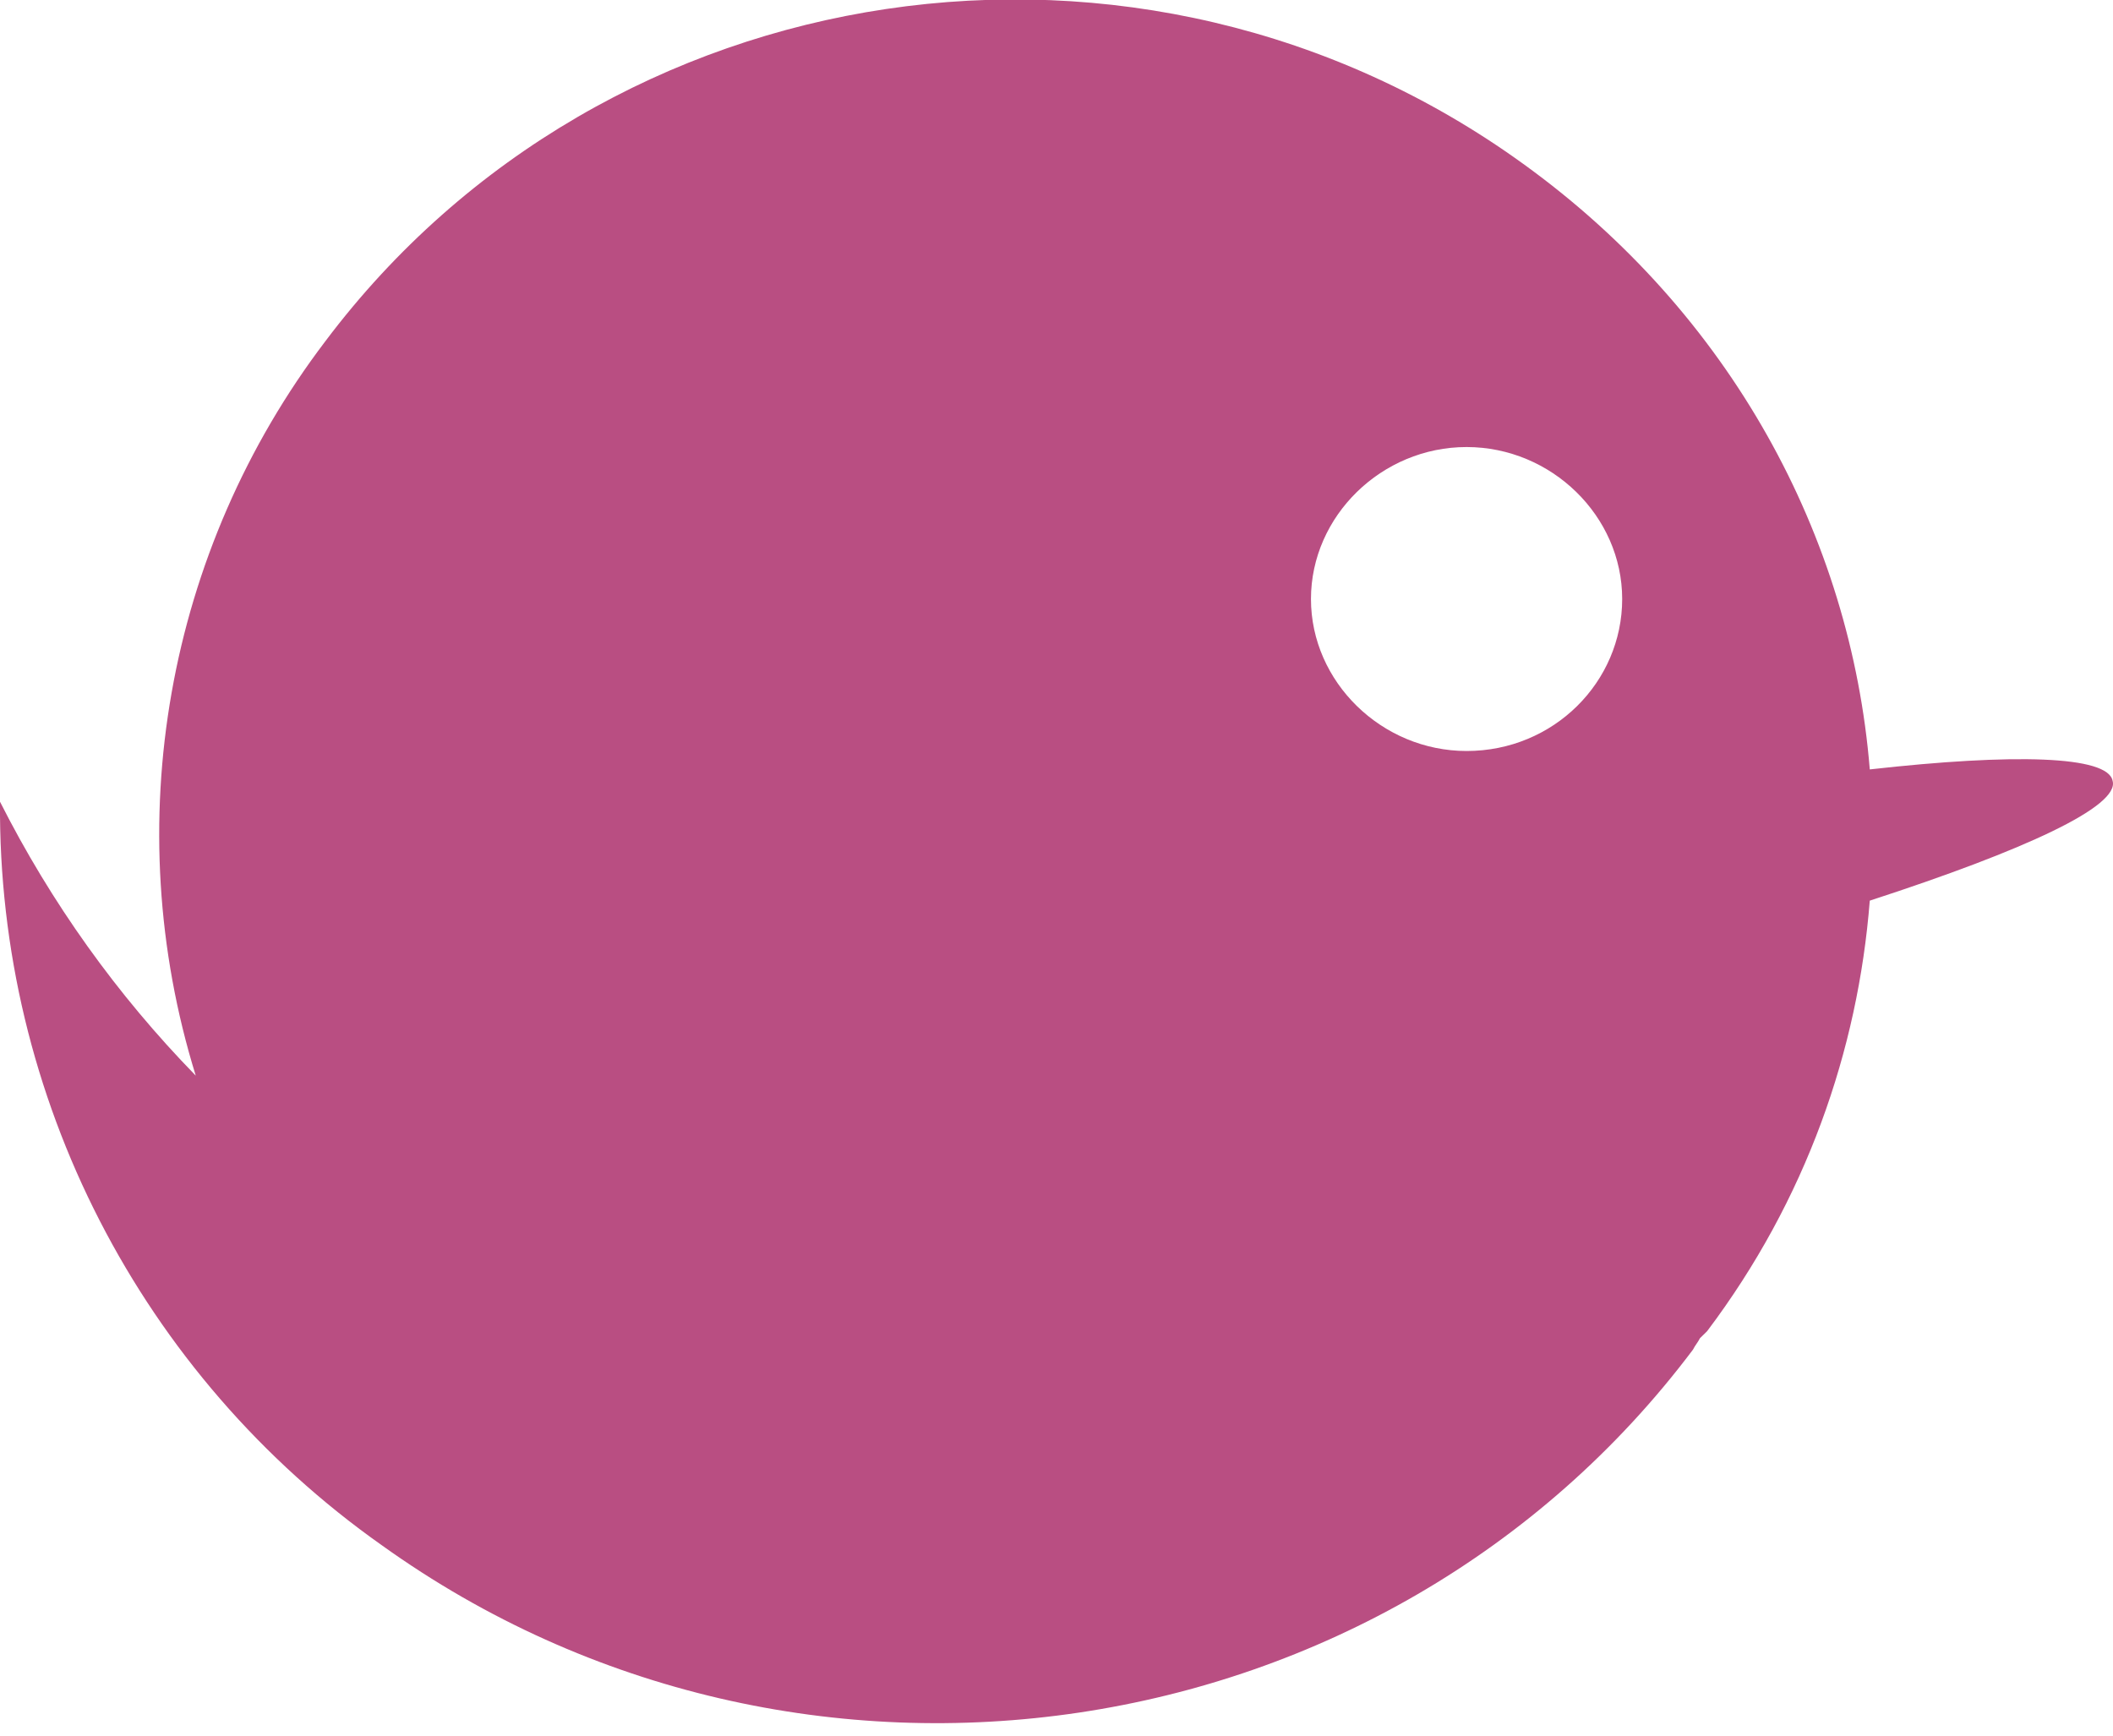
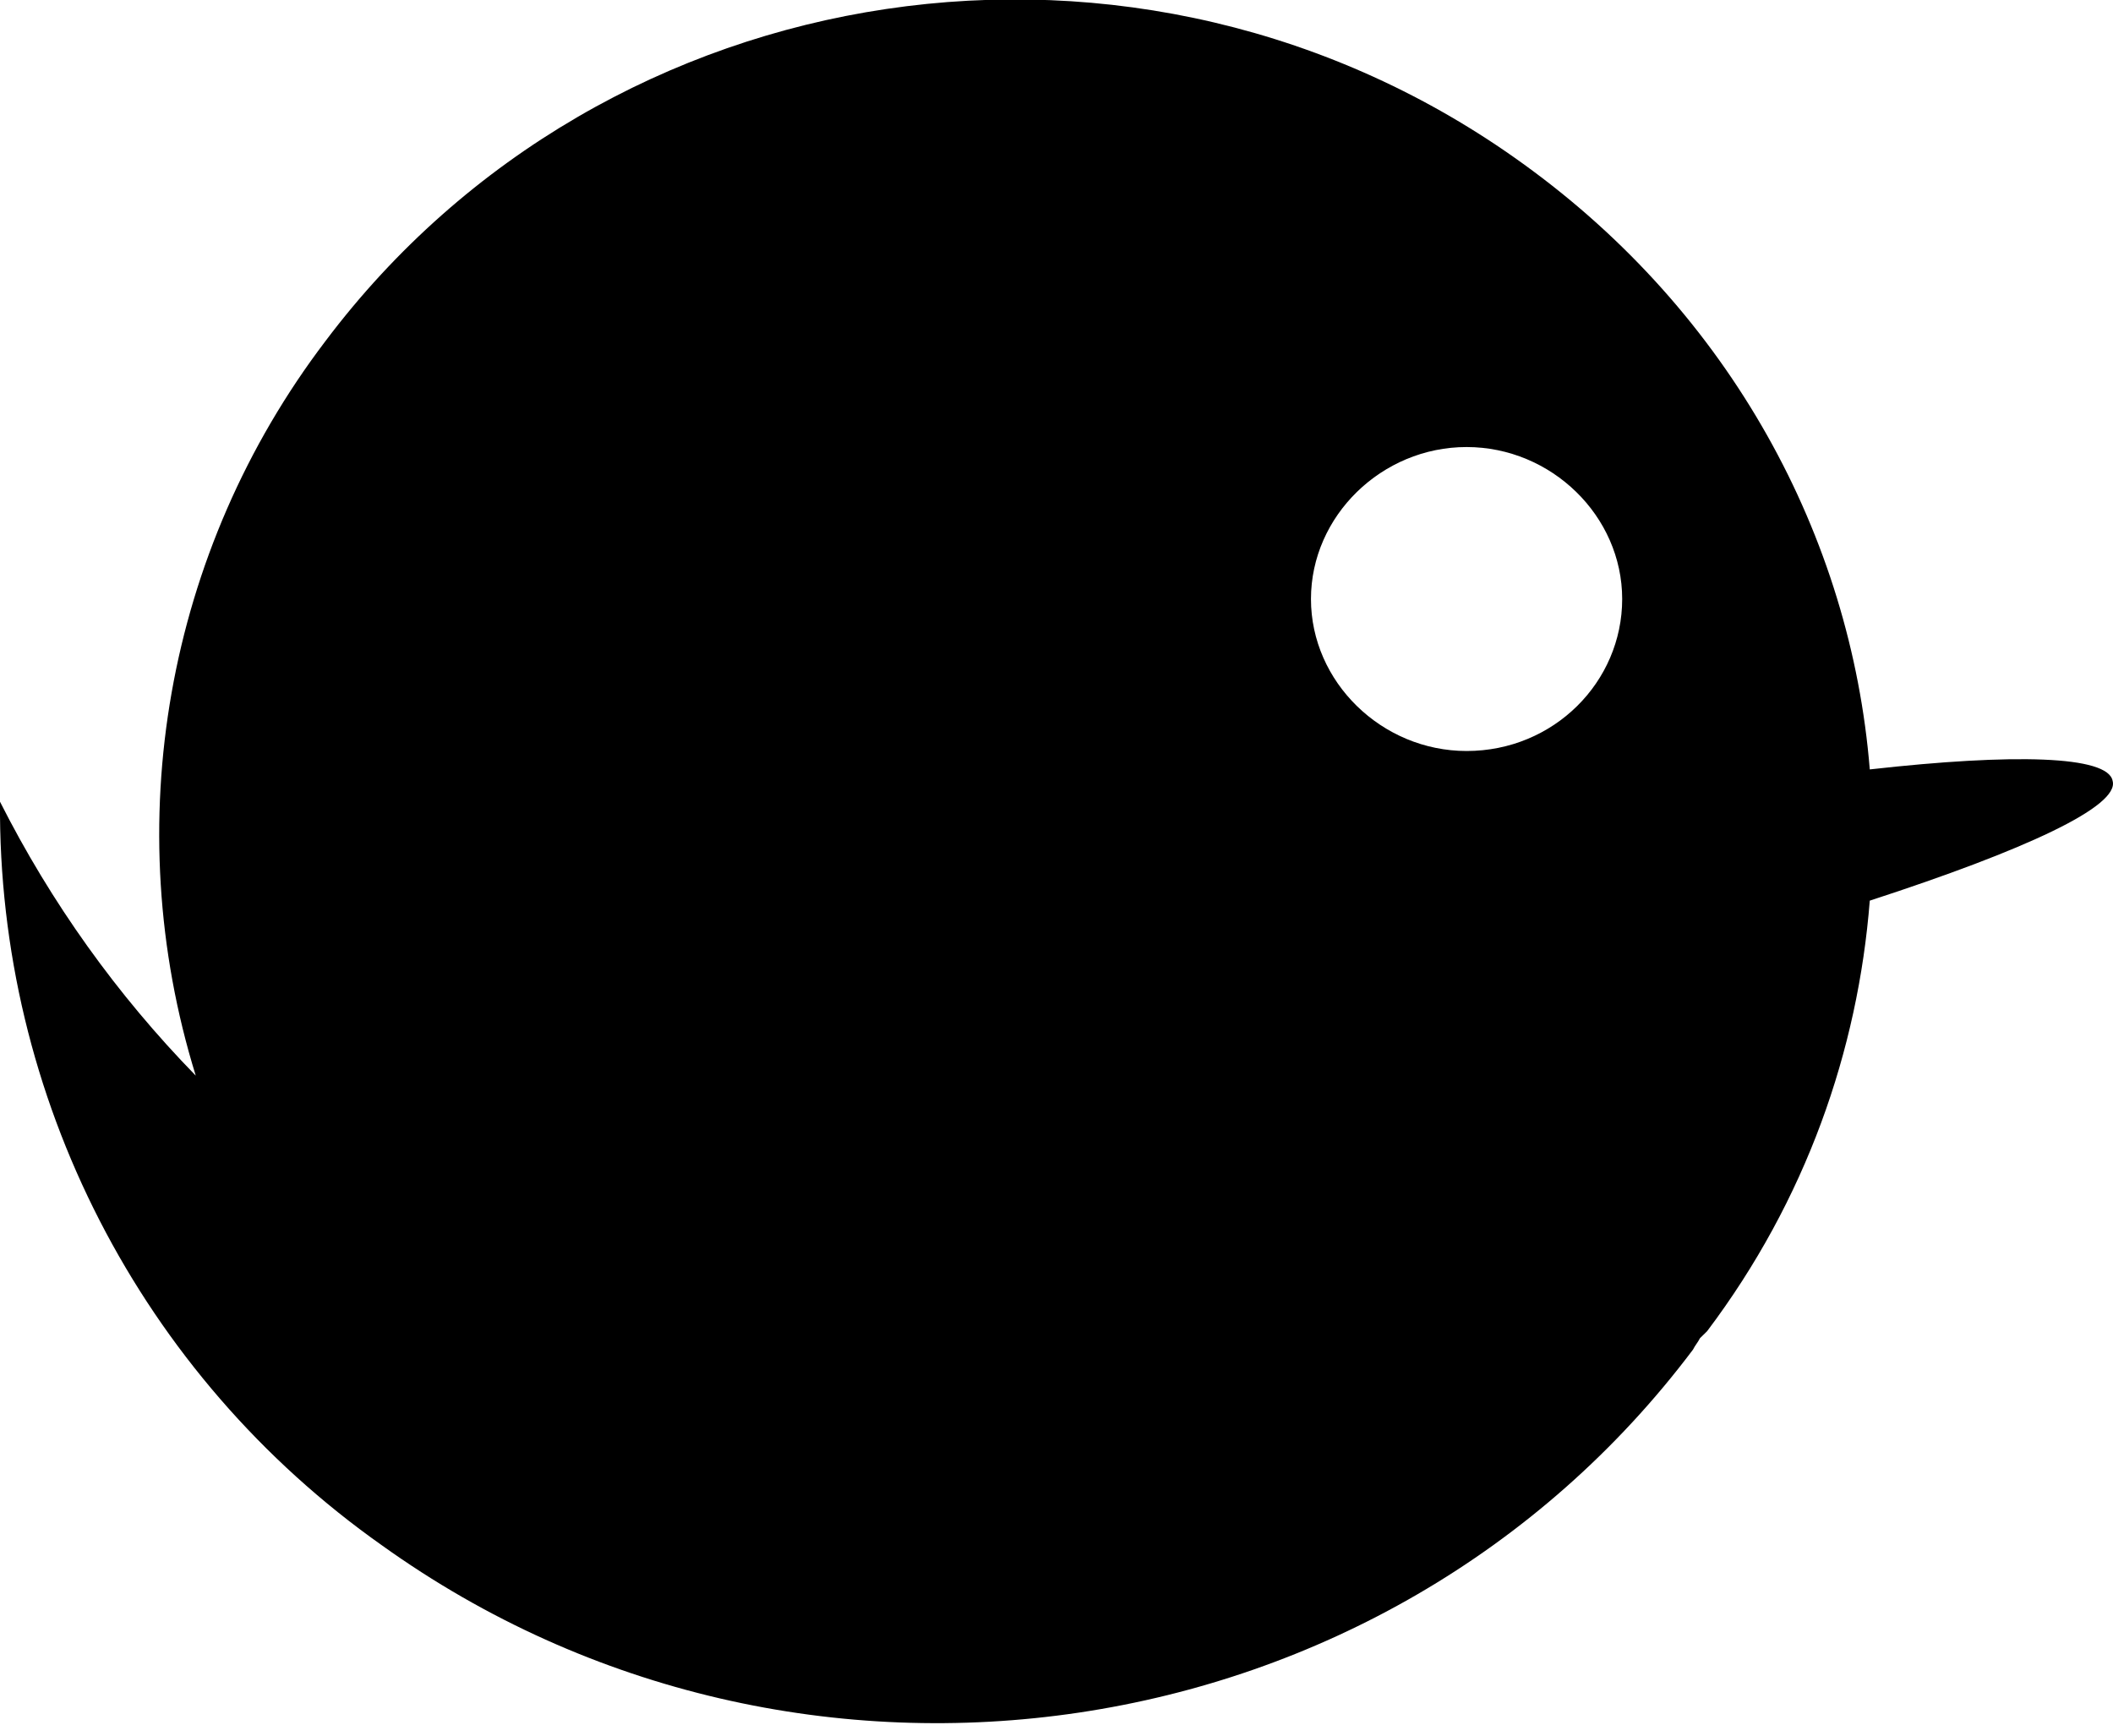
<svg xmlns="http://www.w3.org/2000/svg" width="28" height="23" viewBox="0 0 28 23">
-   <path d="M27.995 10.348c-.062-.335-1.312-.366-3.218-.152-.25-3.082-1.843-6.042-4.593-8.025C15.123-1.49 8.03-.423 4.312 4.521a10.799 10.799 0 00-1.718 9.733A14.68 14.68 0 010 10.624a11.951 11.951 0 005.062 9.855c5.53 3.966 13.31 2.807 17.372-2.594.03-.06.062-.091.093-.152l.094-.092c1.312-1.74 2-3.723 2.156-5.706 2.062-.671 3.312-1.25 3.218-1.587zm-8.56-.396c-1.126 0-2.063-.916-2.063-2.014 0-1.099.937-2.014 2.062-2.014 1.125 0 2.062.915 2.062 2.014 0 1.098-.906 2.014-2.062 2.014z" fill="#B94E82" fill-rule="nonzero" />
+   <path d="M27.995 10.348c-.062-.335-1.312-.366-3.218-.152-.25-3.082-1.843-6.042-4.593-8.025C15.123-1.49 8.03-.423 4.312 4.521a10.799 10.799 0 00-1.718 9.733A14.68 14.68 0 010 10.624a11.951 11.951 0 005.062 9.855c5.53 3.966 13.31 2.807 17.372-2.594.03-.06.062-.091.093-.152l.094-.092c1.312-1.74 2-3.723 2.156-5.706 2.062-.671 3.312-1.25 3.218-1.587zm-8.56-.396c-1.126 0-2.063-.916-2.063-2.014 0-1.099.937-2.014 2.062-2.014 1.125 0 2.062.915 2.062 2.014 0 1.098-.906 2.014-2.062 2.014z" fill-rule="nonzero" />
</svg>
